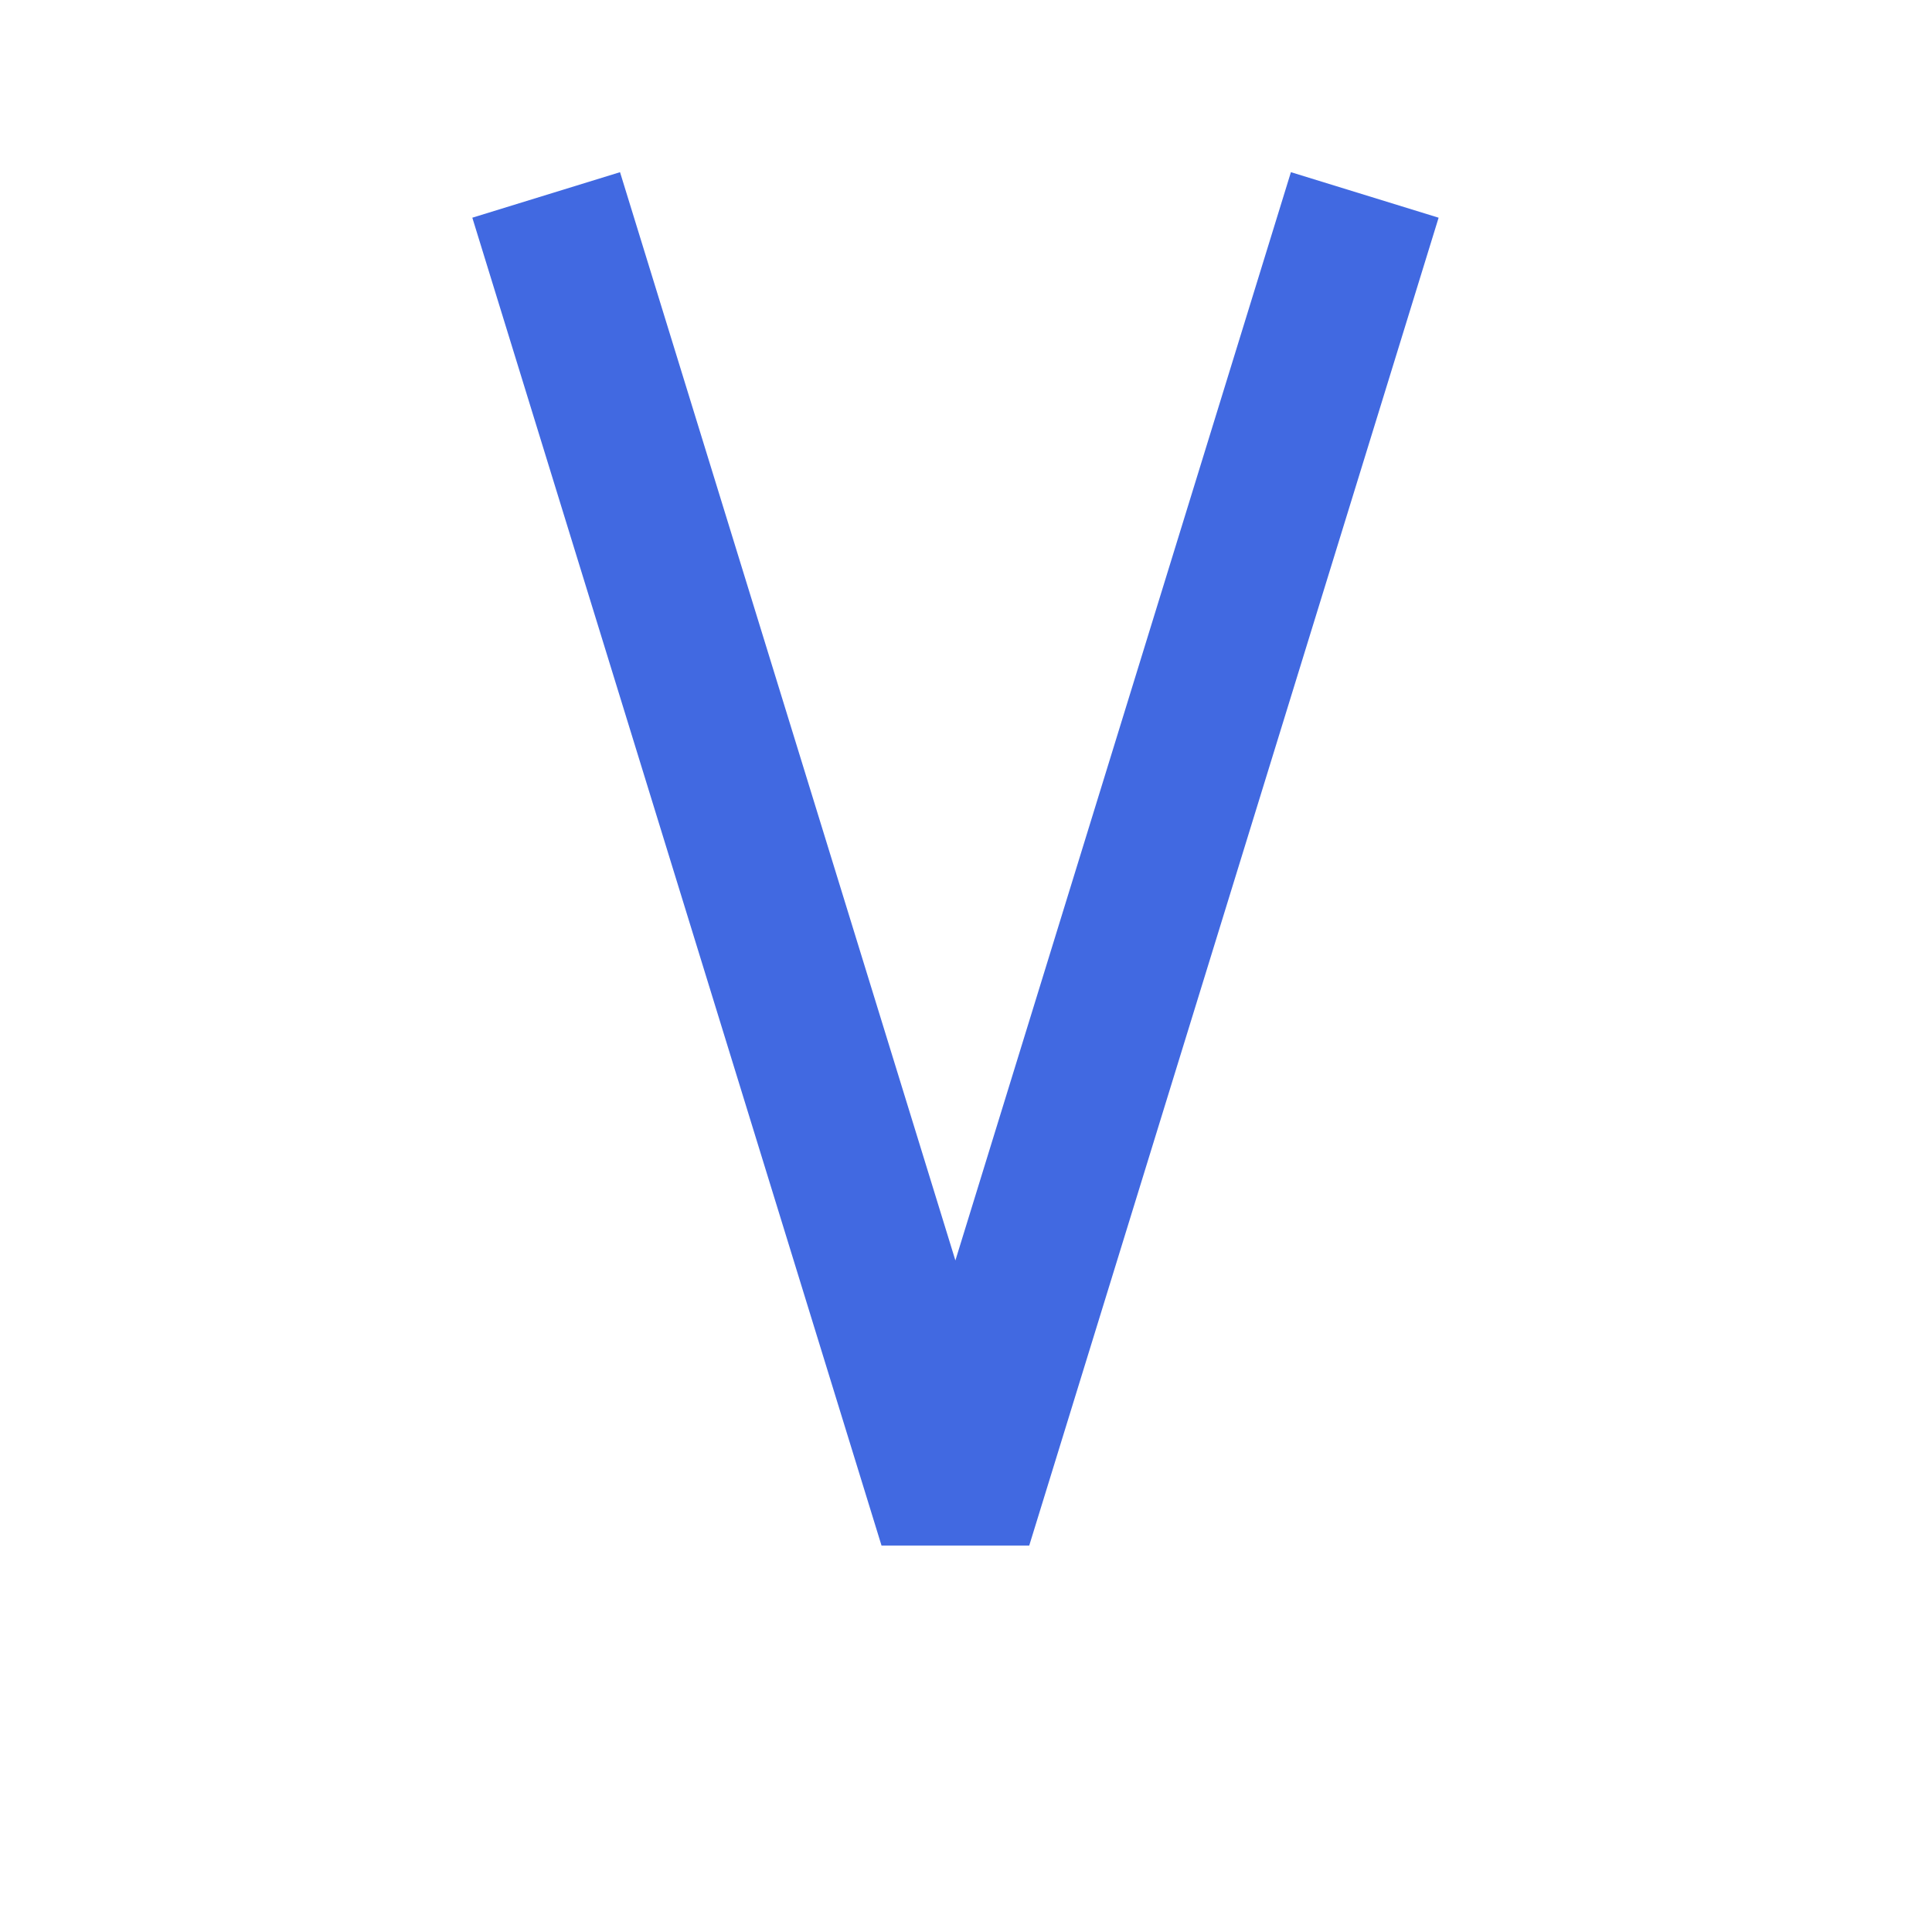
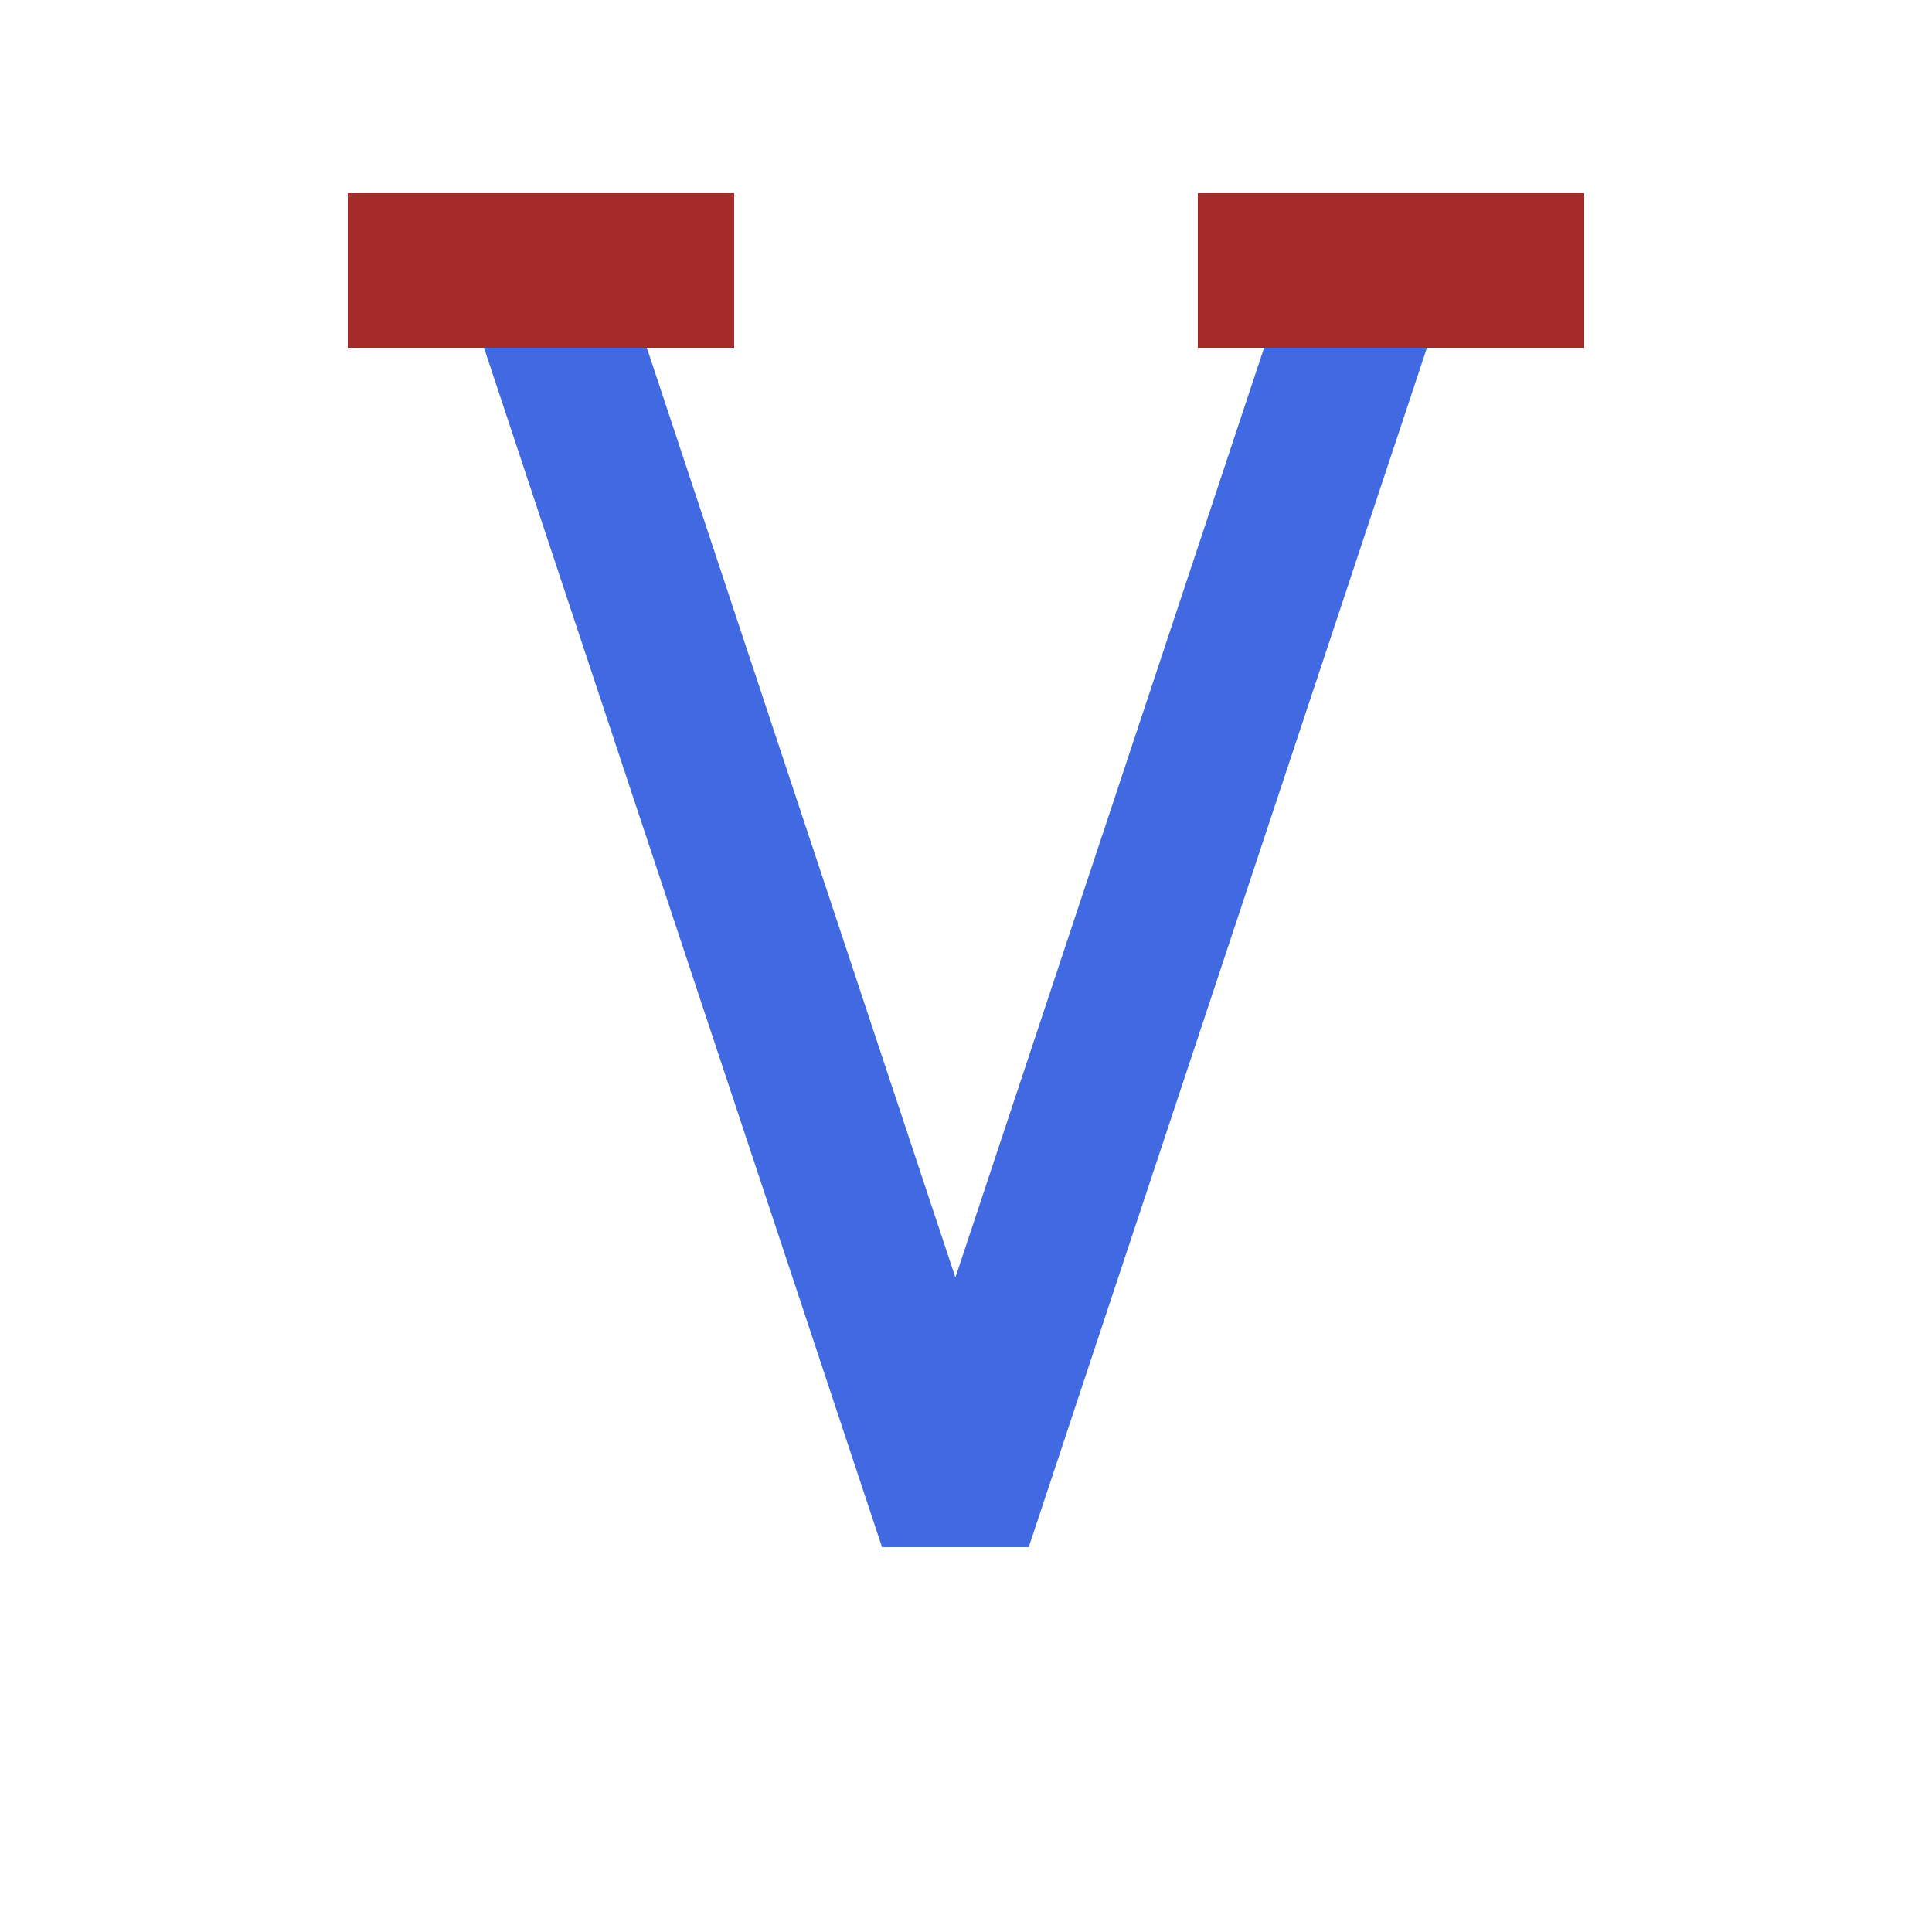
<svg xmlns="http://www.w3.org/2000/svg" width="10mm" height="10mm" version="1.1" viewBox="0 0 10 10" id="svg10">
  <defs id="defs14" />
-   <path style="fill:none;stroke:#4169e1;stroke-width:0.8;stroke-linejoin:bevel;stroke-miterlimit:10;stroke-dasharray:none;paint-order:stroke fill markers" d="M 2.827,1.009 4.945,7.882 7.064,1.009" id="path857" />
+   <path style="fill:none;stroke:#4169e1;stroke-width:0.8;stroke-linejoin:bevel;stroke-miterlimit:10;stroke-dasharray:none;paint-order:stroke fill markers" d="M 2.827,1.5 4.945,7.882 7.064,1.5" id="path857" />
+   <path style="opacity:0.999;fill:none;stroke:#a52a2a;stroke-width:0.8;stroke-linejoin:round;stroke-miterlimit:10;stroke-dasharray:none;paint-order:stroke fill markers" d="m 1.8,1.4 h 2" id="path1020" />
+   <path style="opacity:0.999;fill:none;stroke:#a52a2a;stroke-width:0.8;stroke-linejoin:round;stroke-miterlimit:10;stroke-dasharray:none;paint-order:stroke fill markers" d="m 6.2,1.4 h 2" id="path830" />
</svg>
